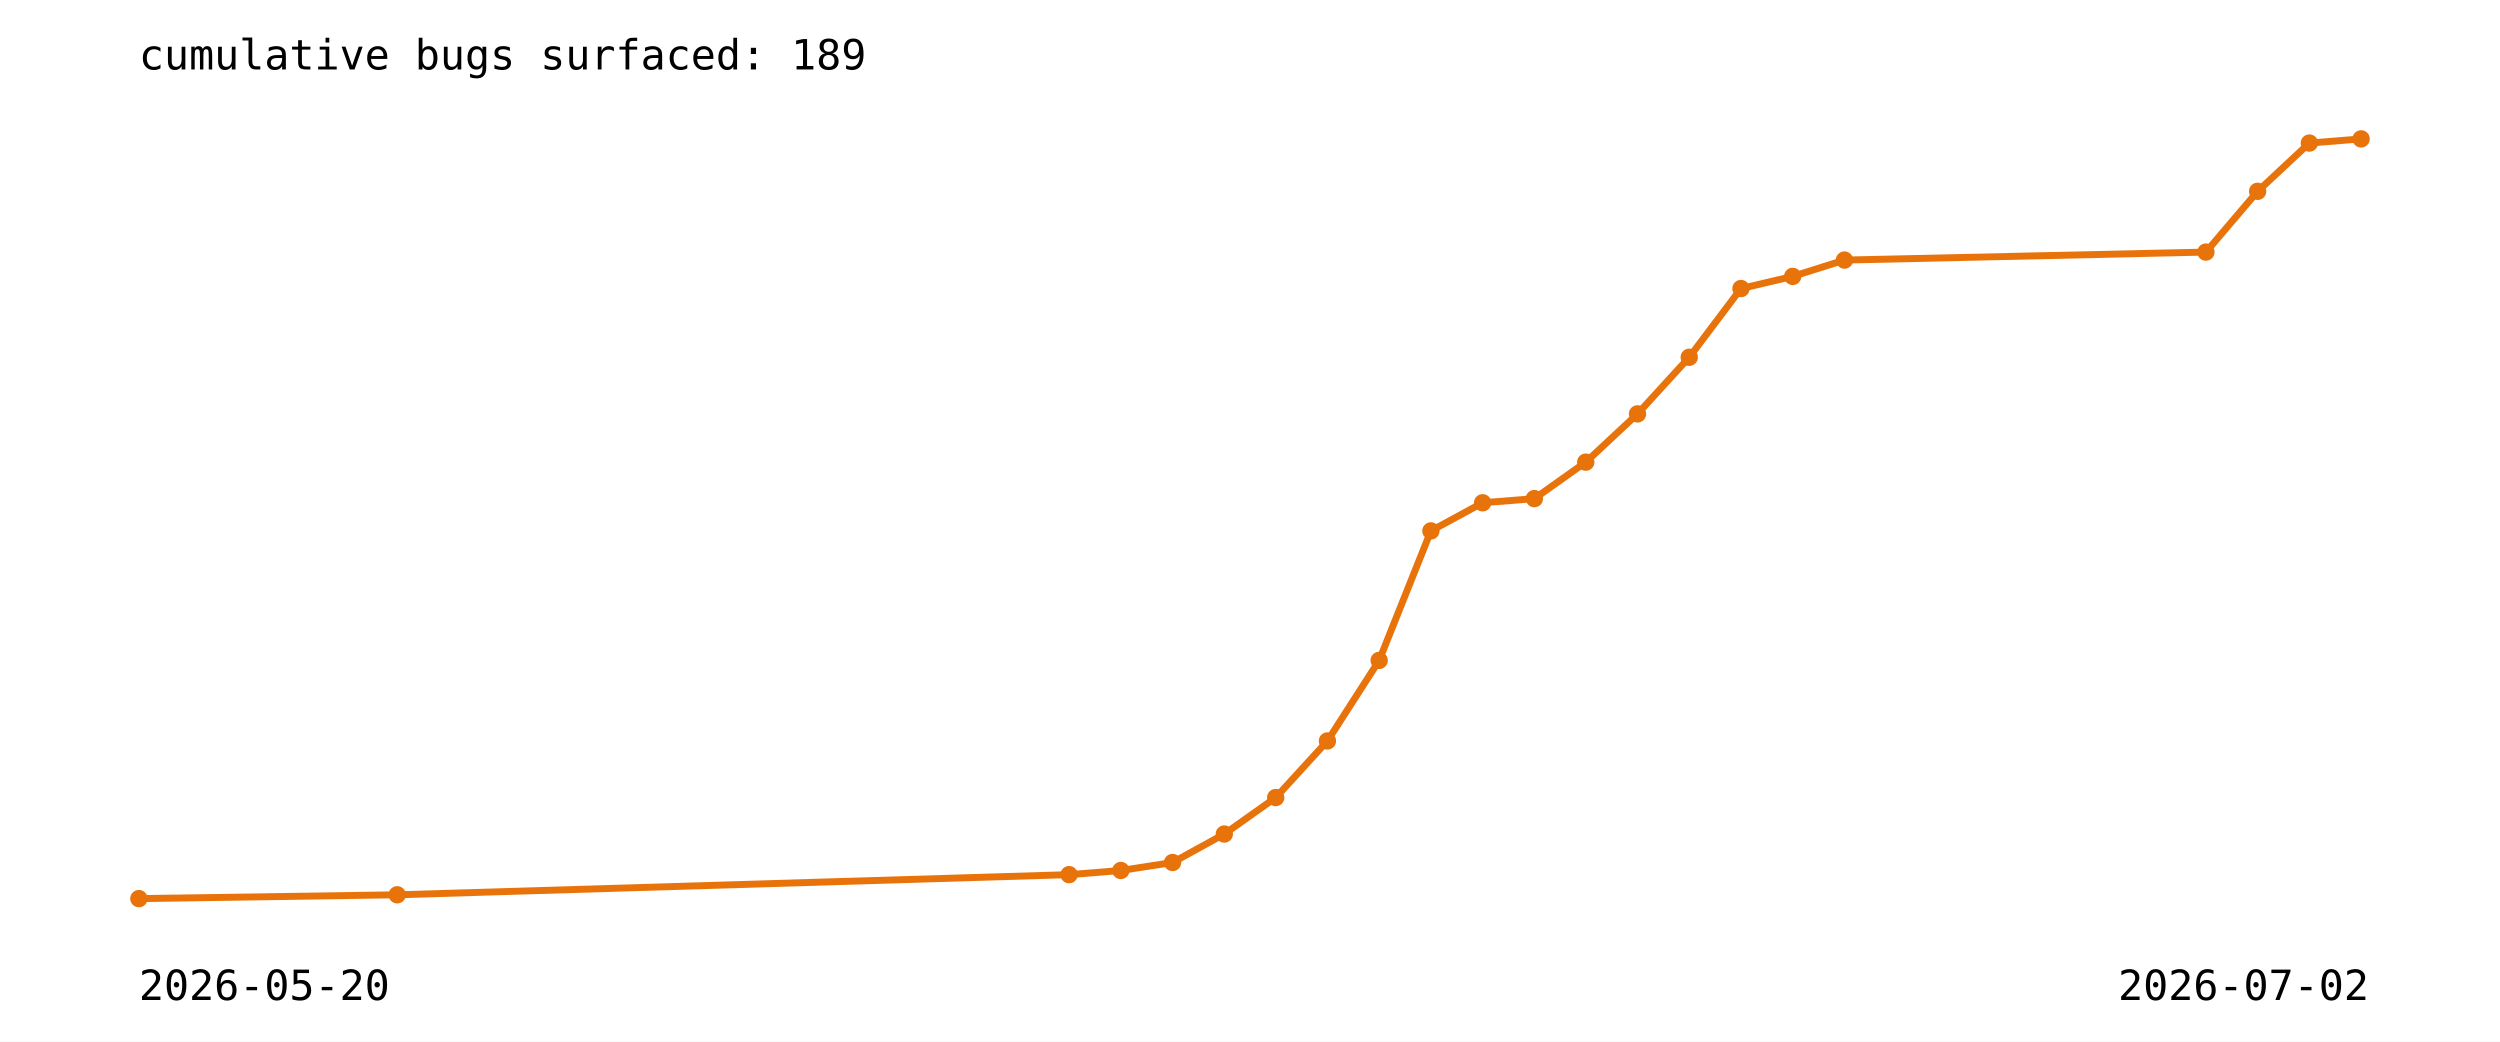
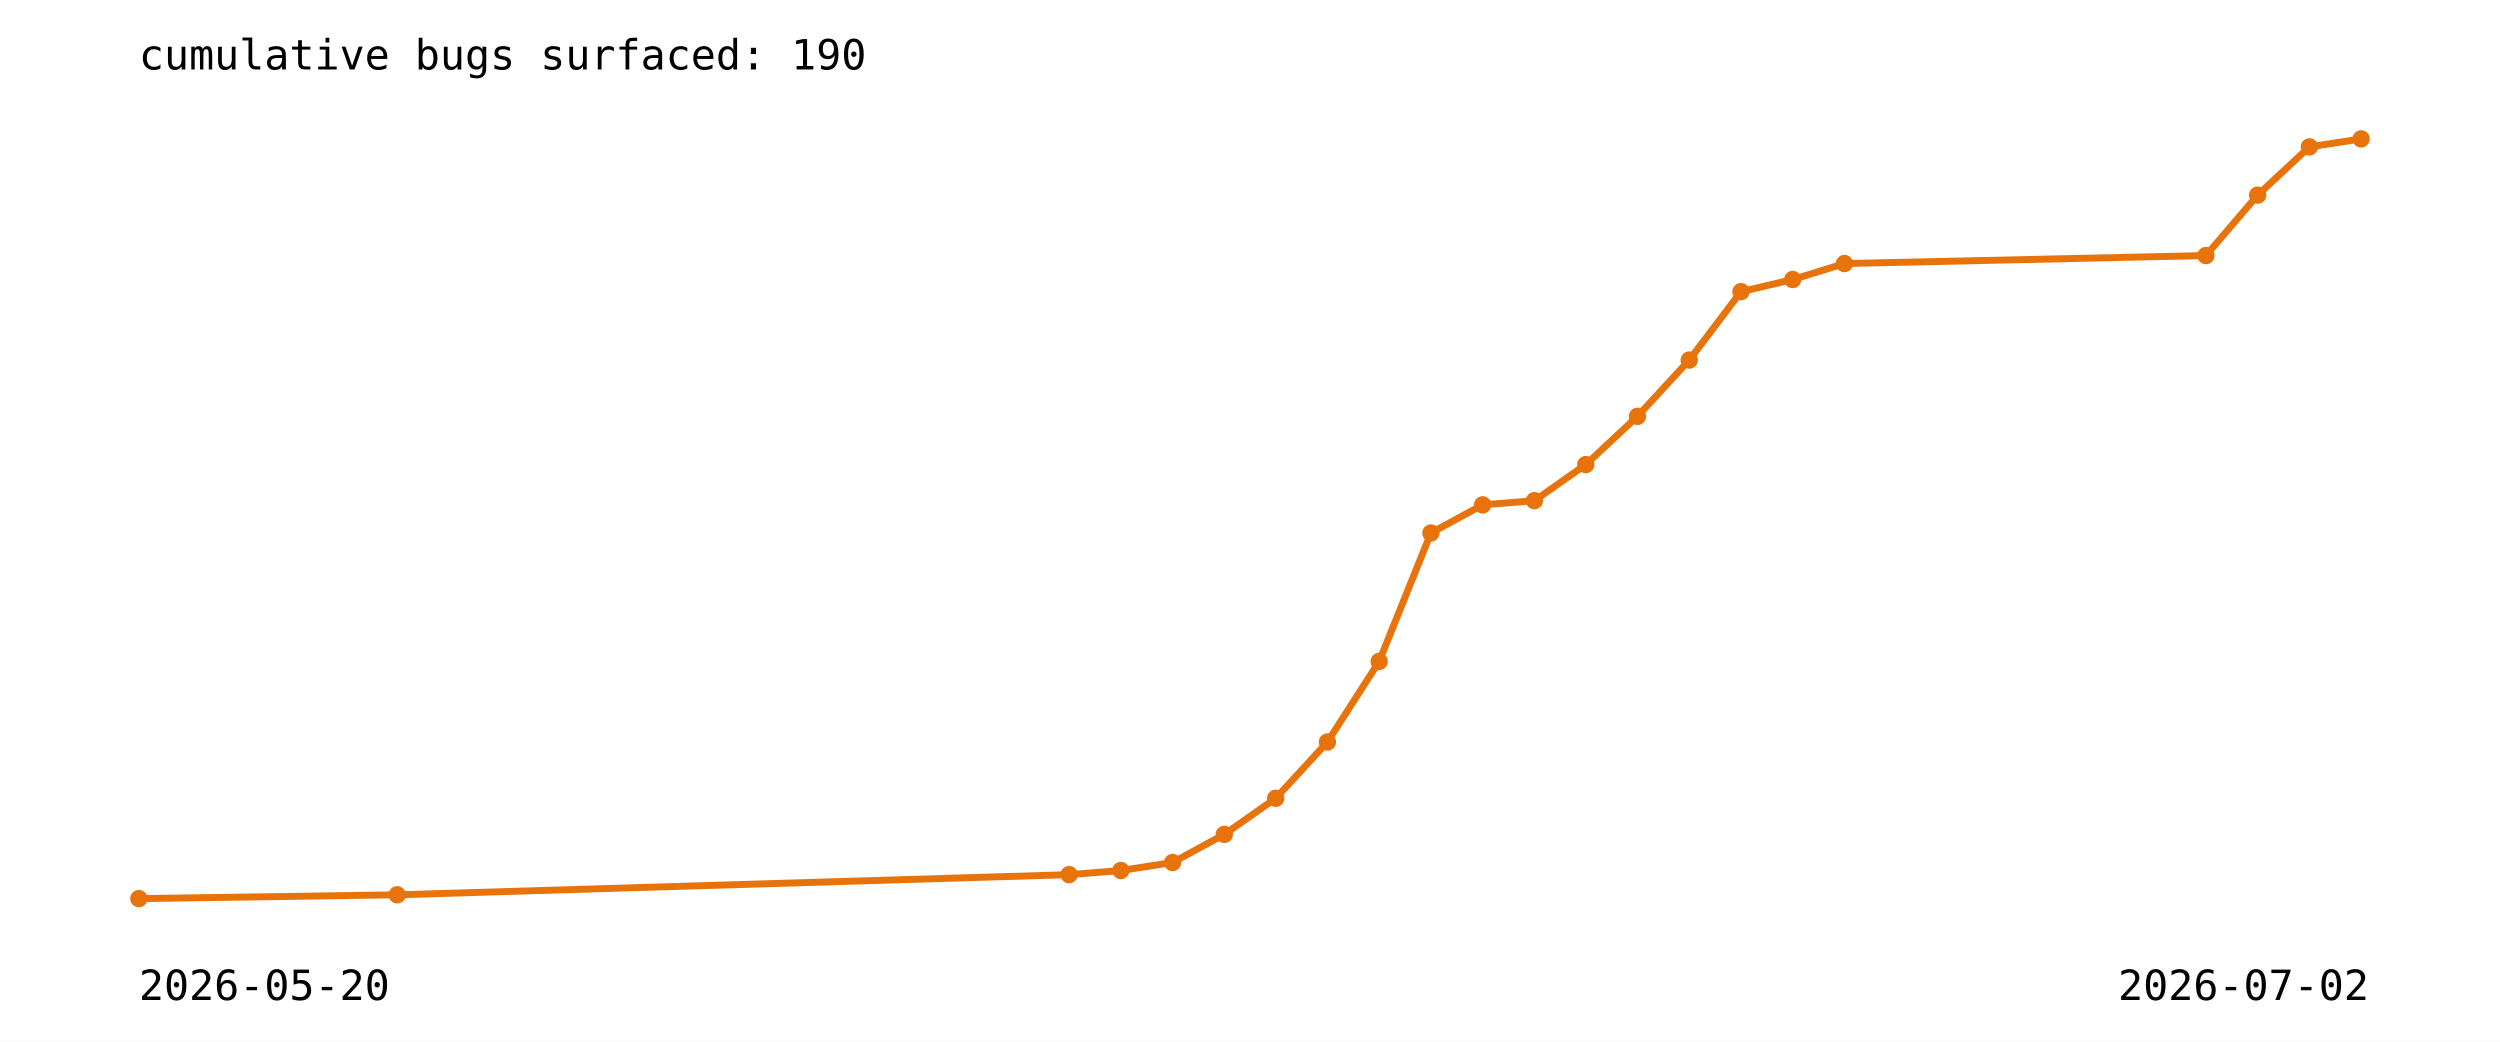
<svg xmlns="http://www.w3.org/2000/svg" width="720" height="300" font-family="monospace" font-size="12">
  <rect width="720" height="300" fill="white" />
-   <polyline fill="none" stroke="#e8730a" stroke-width="2" points="40.0,258.8 114.4,257.7 307.9,251.9 322.8,250.7 337.7,248.4 352.6,240.2 367.4,229.7 382.3,213.4 397.2,190.2 412.1,152.9 427.0,144.8 441.9,143.6 456.7,133.1 471.6,119.2 486.5,102.9 501.4,83.1 516.3,79.6 531.2,74.9 635.3,72.6 650.2,55.1 665.1,41.2 680.0,40.0" />
+   <polyline fill="none" stroke="#e8730a" stroke-width="2" points="40.0,258.8 114.4,257.7 307.9,251.9 322.8,250.7 337.7,248.4 352.6,240.3 367.4,229.9 382.3,213.7 397.2,190.5 412.1,153.5 427.0,145.4 441.9,144.2 456.7,133.8 471.6,119.9 486.5,103.7 501.4,84.0 516.3,80.5 531.2,75.9 635.3,73.6 650.2,56.2 665.1,42.3 680.0,40.0" />
  <circle cx="40.0" cy="258.8" r="2.5" fill="#e8730a" />
  <circle cx="114.4" cy="257.7" r="2.5" fill="#e8730a" />
  <circle cx="307.9" cy="251.9" r="2.5" fill="#e8730a" />
  <circle cx="322.8" cy="250.7" r="2.5" fill="#e8730a" />
  <circle cx="337.7" cy="248.4" r="2.5" fill="#e8730a" />
-   <circle cx="352.6" cy="240.2" r="2.5" fill="#e8730a" />
-   <circle cx="367.4" cy="229.7" r="2.5" fill="#e8730a" />
-   <circle cx="382.3" cy="213.4" r="2.5" fill="#e8730a" />
-   <circle cx="397.2" cy="190.2" r="2.5" fill="#e8730a" />
-   <circle cx="412.1" cy="152.9" r="2.5" fill="#e8730a" />
-   <circle cx="427.0" cy="144.8" r="2.5" fill="#e8730a" />
-   <circle cx="441.9" cy="143.6" r="2.5" fill="#e8730a" />
-   <circle cx="456.7" cy="133.1" r="2.5" fill="#e8730a" />
-   <circle cx="471.6" cy="119.2" r="2.5" fill="#e8730a" />
-   <circle cx="486.5" cy="102.9" r="2.5" fill="#e8730a" />
-   <circle cx="501.4" cy="83.1" r="2.5" fill="#e8730a" />
-   <circle cx="516.3" cy="79.6" r="2.5" fill="#e8730a" />
-   <circle cx="531.2" cy="74.9" r="2.5" fill="#e8730a" />
-   <circle cx="635.3" cy="72.6" r="2.5" fill="#e8730a" />
-   <circle cx="650.2" cy="55.1" r="2.5" fill="#e8730a" />
-   <circle cx="665.1" cy="41.2" r="2.5" fill="#e8730a" />
+   <circle cx="352.6" cy="240.3" r="2.5" fill="#e8730a" />
+   <circle cx="367.4" cy="229.9" r="2.5" fill="#e8730a" />
+   <circle cx="382.3" cy="213.7" r="2.5" fill="#e8730a" />
+   <circle cx="397.2" cy="190.5" r="2.5" fill="#e8730a" />
+   <circle cx="412.1" cy="153.5" r="2.5" fill="#e8730a" />
+   <circle cx="427.0" cy="145.4" r="2.5" fill="#e8730a" />
+   <circle cx="441.9" cy="144.2" r="2.5" fill="#e8730a" />
+   <circle cx="456.7" cy="133.8" r="2.5" fill="#e8730a" />
+   <circle cx="471.6" cy="119.9" r="2.5" fill="#e8730a" />
+   <circle cx="486.5" cy="103.7" r="2.5" fill="#e8730a" />
+   <circle cx="501.4" cy="84.0" r="2.5" fill="#e8730a" />
+   <circle cx="516.3" cy="80.5" r="2.5" fill="#e8730a" />
+   <circle cx="531.2" cy="75.9" r="2.5" fill="#e8730a" />
+   <circle cx="635.3" cy="73.6" r="2.5" fill="#e8730a" />
+   <circle cx="650.2" cy="56.2" r="2.5" fill="#e8730a" />
+   <circle cx="665.1" cy="42.3" r="2.5" fill="#e8730a" />
  <circle cx="680.0" cy="40.0" r="2.5" fill="#e8730a" />
  <text x="40" y="288">2026-05-20</text>
  <text x="610" y="288">2026-07-02</text>
-   <text x="40" y="20">cumulative bugs surfaced: 189</text>
+   <text x="40" y="20">cumulative bugs surfaced: 190</text>
</svg>
